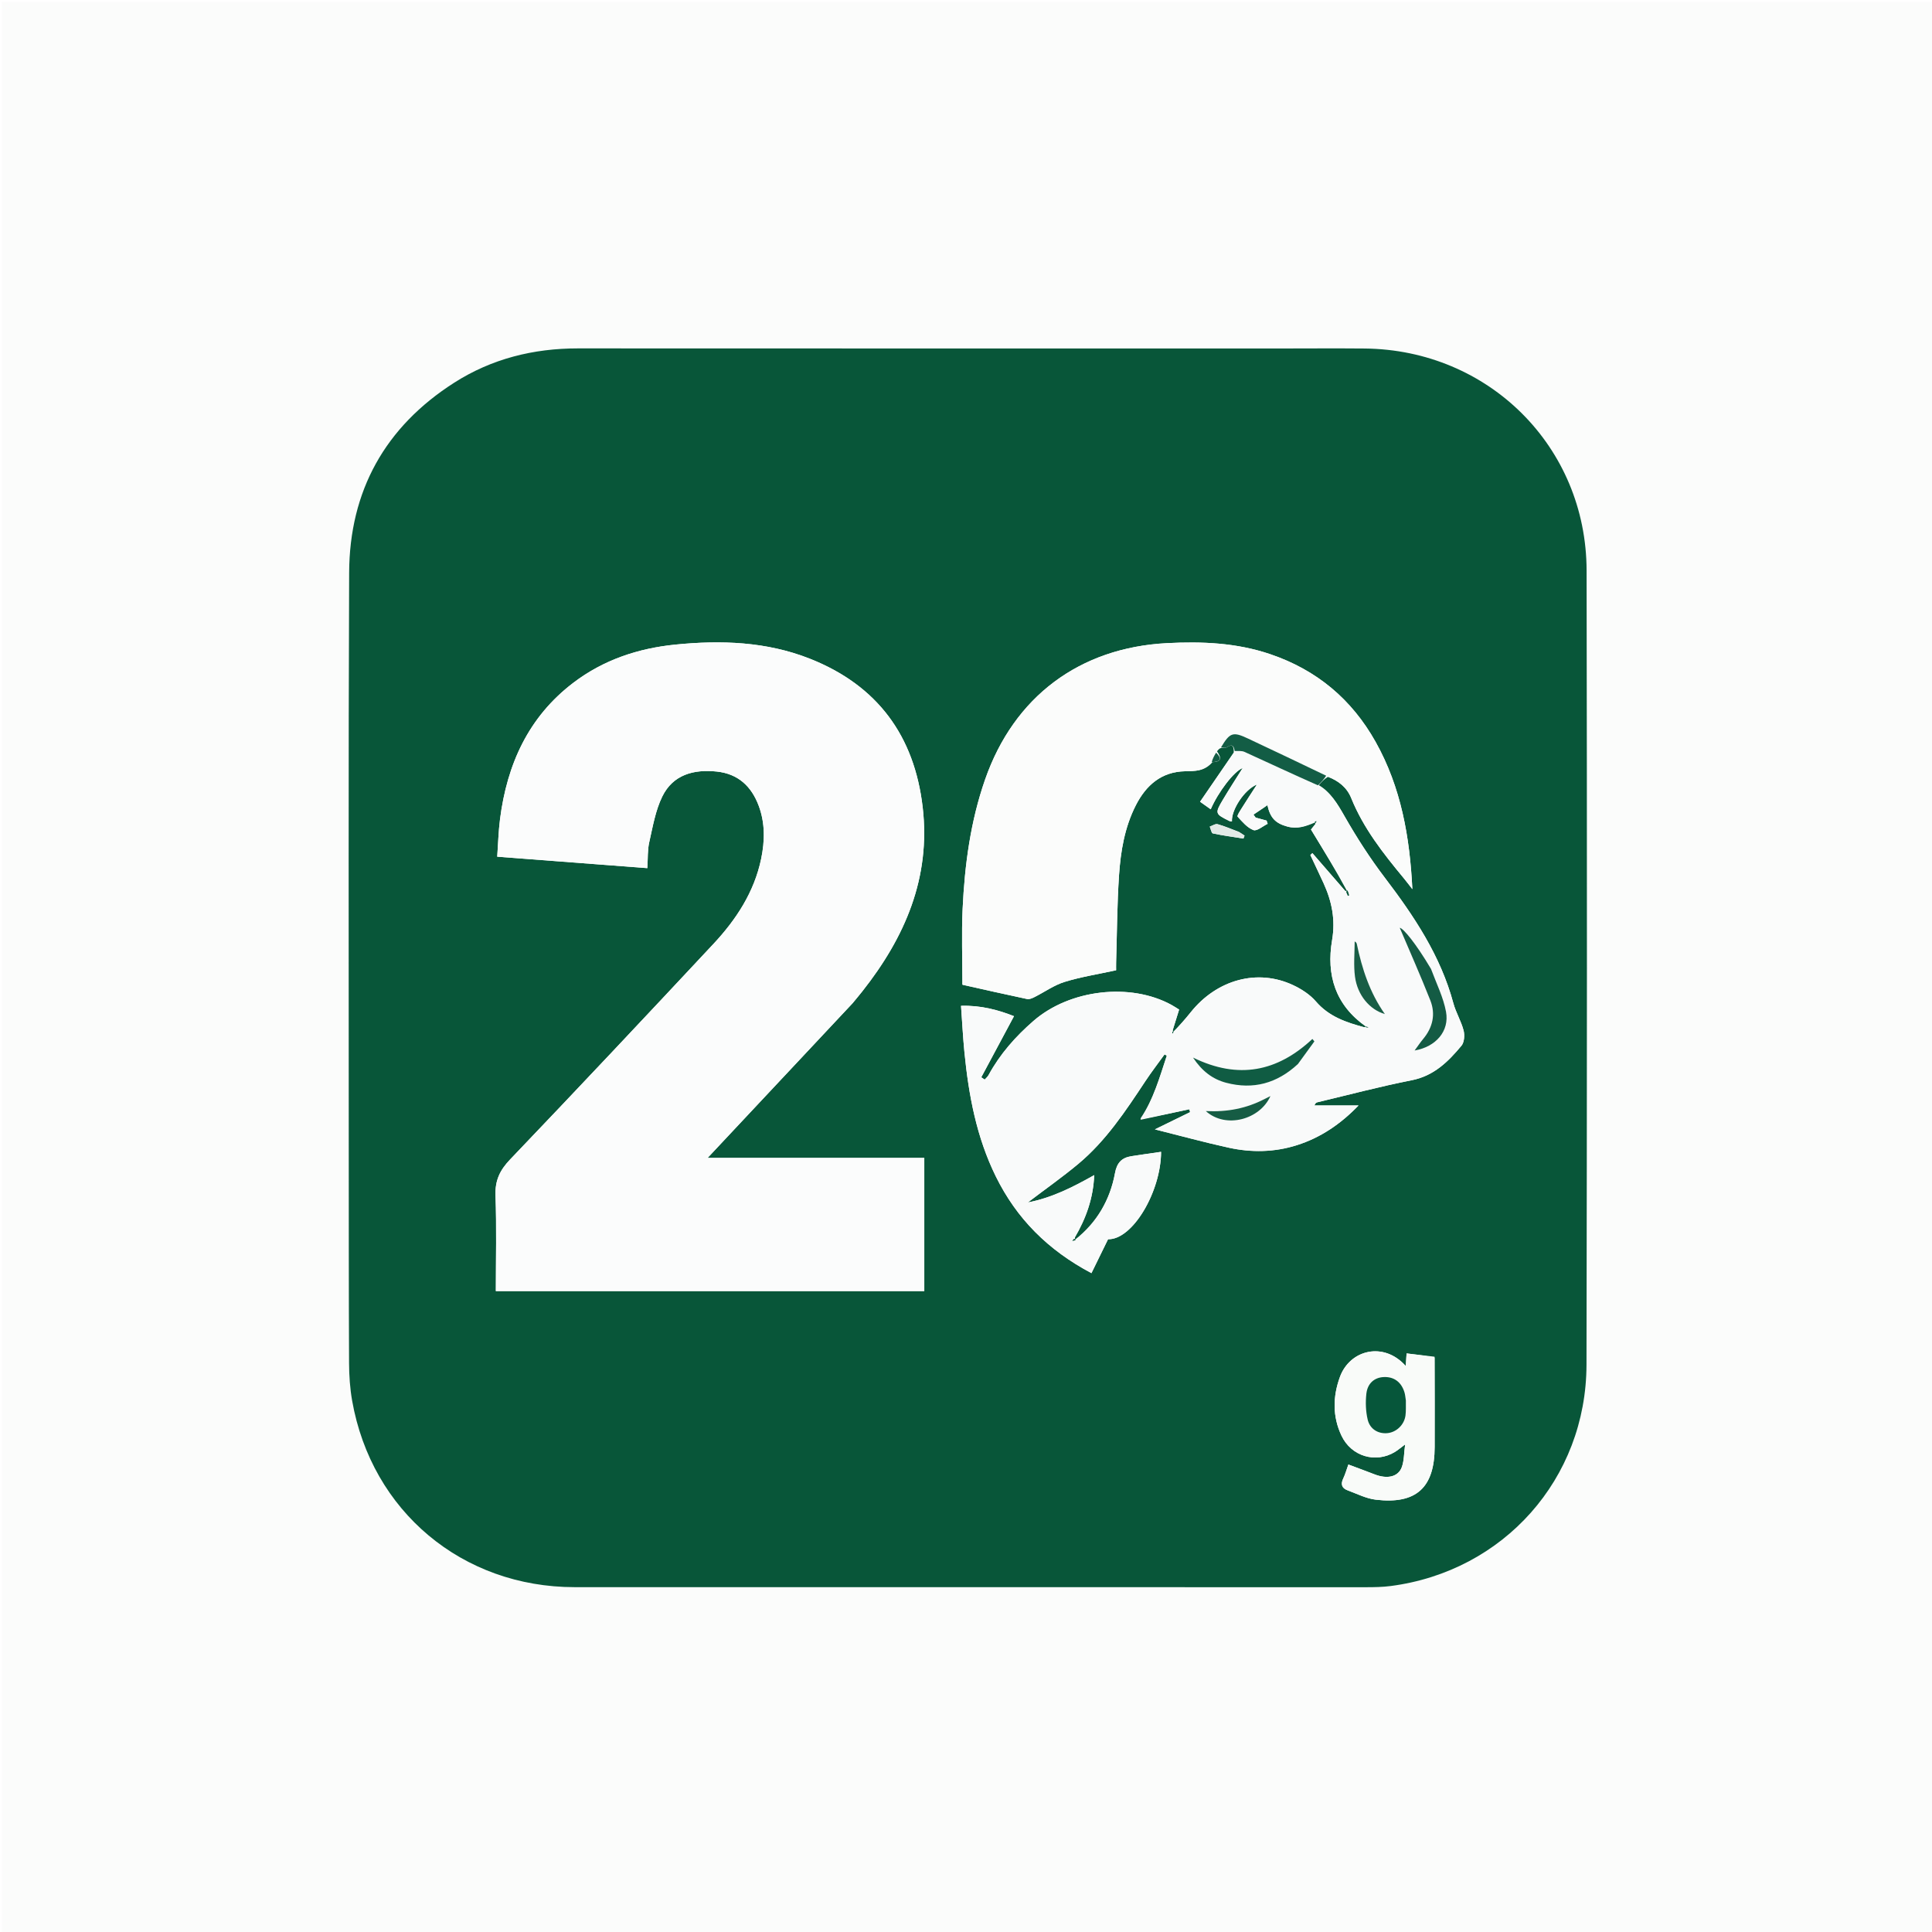
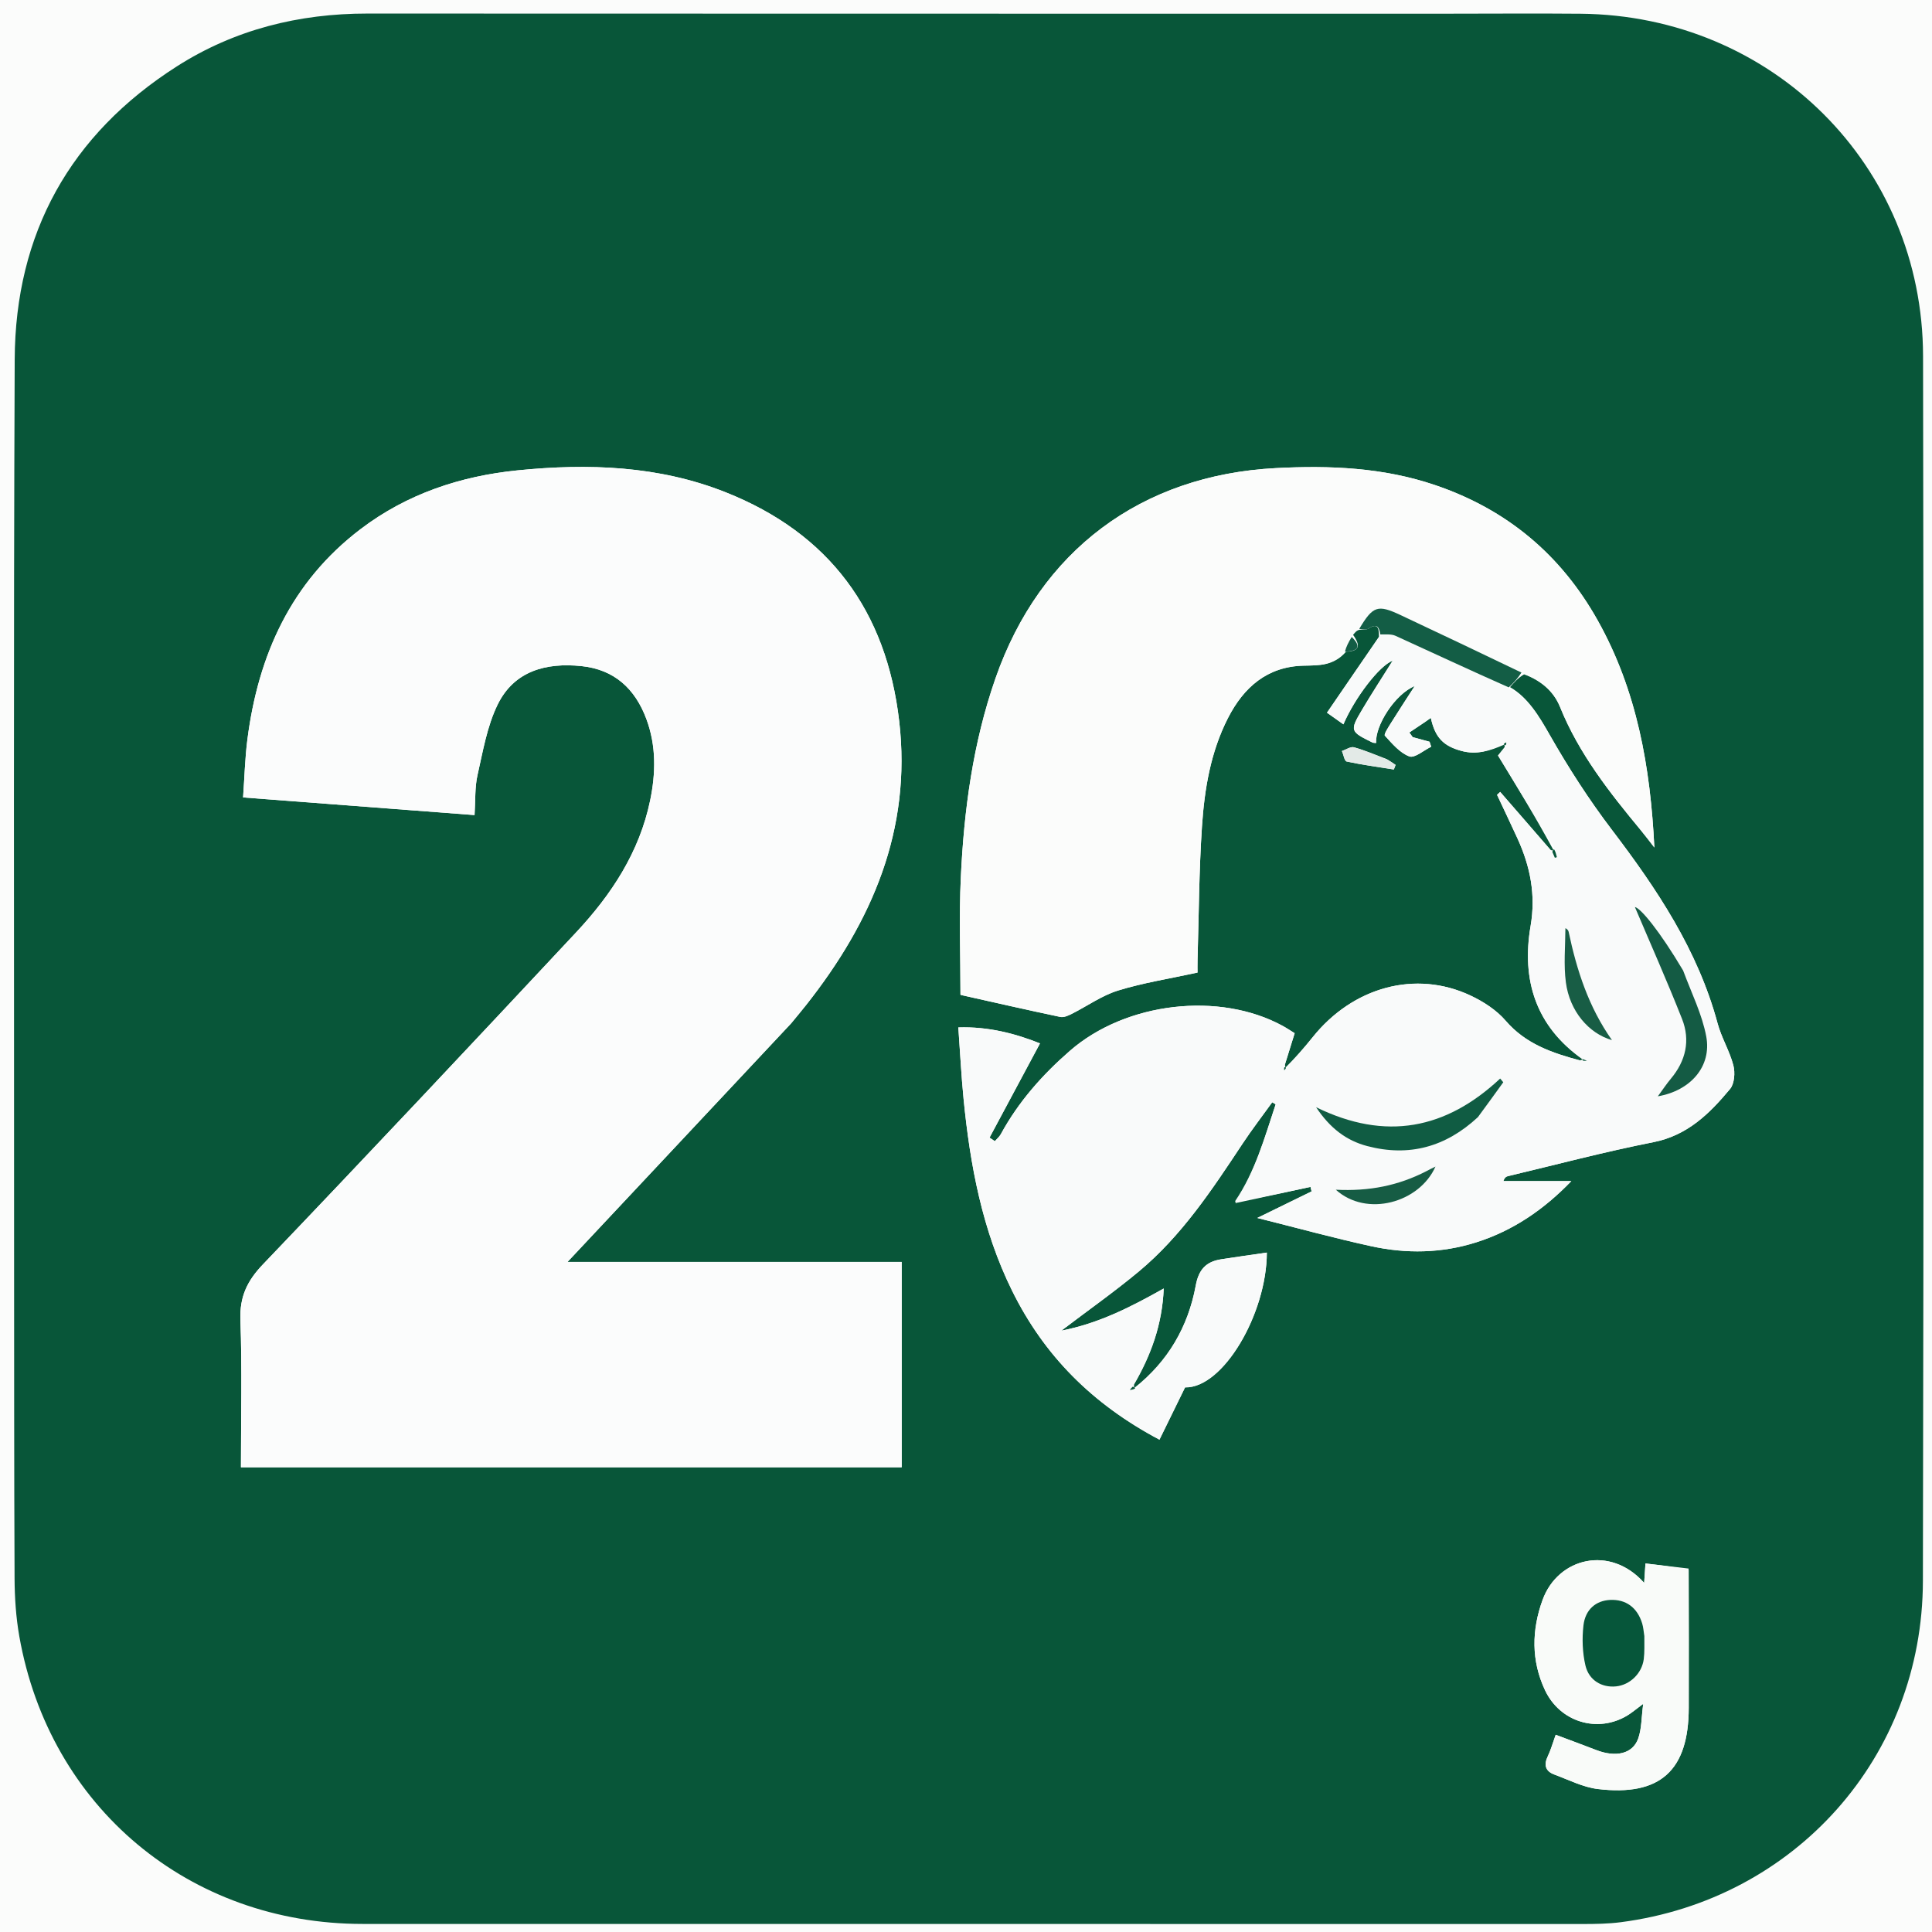
- <svg xmlns="http://www.w3.org/2000/svg" version="1.1" id="Layer_1" x="0px" y="0px" width="100%" viewBox="0 0 1024 1024" enable-background="new 0 0 1024 1024" xml:space="preserve">
+ <svg xmlns="http://www.w3.org/2000/svg" version="1.1" id="Layer_1" x="0px" y="0px" width="100%" viewBox="180 180 664 664" enable-background="new 0 0 1024 1024" xml:space="preserve">
  <path fill="#FBFCFB" opacity="1" stroke="none" d=" M650,1025   C433.333,1025 217.167,1025 1,1025   C1,683.667 1,342.333 1,1   C342.333,1 683.667,1 1025,1   C1025,342.333 1025,683.667 1025,1025   C900.167,1025 775.333,1025 650,1025  M184.841,607.5   C184.873,645.829 184.829,684.158 185.008,722.486   C185.039,729.122 185.486,735.846 186.635,742.371   C196.97,801.053 245.021,841.224 304.604,841.23   C444.42,841.245 584.236,841.269 724.052,841.256   C728.378,841.255 732.744,841.189 737.024,840.635   C796.938,832.868 840.755,783.834 840.875,723.34   C841.152,583.025 841.184,442.708 840.928,302.392   C840.808,236.75 788.973,185.328 723.237,184.719   C707.74,184.576 692.241,184.708 676.743,184.707   C553.258,184.699 429.773,184.715 306.289,184.656   C282.729,184.645 260.621,190.146 240.778,202.815   C204.118,226.221 185.239,260.169 185.053,303.538   C184.618,404.524 184.867,505.513 184.841,607.5  z" />
  <path fill="#085639" opacity="1" stroke="none" d=" M184.84,607   C184.867,505.513 184.618,404.524 185.053,303.538   C185.239,260.169 204.118,226.221 240.778,202.815   C260.621,190.146 282.729,184.645 306.289,184.656   C429.773,184.715 553.258,184.699 676.743,184.707   C692.241,184.708 707.74,184.576 723.237,184.719   C788.973,185.328 840.808,236.75 840.928,302.392   C841.184,442.708 841.152,583.025 840.875,723.34   C840.755,783.834 796.938,832.868 737.024,840.635   C732.744,841.189 728.378,841.255 724.052,841.256   C584.236,841.269 444.42,841.245 304.604,841.23   C245.021,841.224 196.97,801.053 186.635,742.371   C185.486,735.846 185.039,729.122 185.008,722.486   C184.829,684.158 184.873,645.829 184.84,607  M703.804,411.765   C709.475,413.802 713.916,417.412 716.17,422.99   C722.638,438.999 733.13,452.308 743.983,465.411   C745.567,467.322 747.049,469.318 748.578,471.275   C747.229,443.71 742.623,417.326 729.103,393.217   C716.413,370.587 697.886,355.105 673.277,346.737   C655.417,340.664 637.079,339.916 618.502,340.881   C572.152,343.287 537.442,369.3 522.148,413.087   C514.383,435.319 511.298,458.395 510.212,481.74   C509.595,494.999 510.1,508.309 510.1,521.846   C509.885,521.745 510.16,521.94 510.464,522.008   C521.773,524.542 533.073,527.12 544.412,529.507   C545.59,529.755 547.109,529.069 548.297,528.473   C553.634,525.795 558.652,522.162 564.266,520.428   C572.905,517.76 581.937,516.364 591.569,514.26   C591.569,513.487 591.523,511.696 591.576,509.908   C592.031,494.592 592.079,479.248 593.103,463.97   C593.961,451.175 596.069,438.47 602.018,426.814   C607.462,416.15 615.589,409.047 628.089,408.777   C633.372,408.663 638.411,408.862 642.621,403.967   C647.092,403.826 647.798,402.065 645.002,398.144   C645.647,397.379 646.292,396.615 647.35,396.424   C648.362,396.311 649.591,396.527 650.348,396.028   C653.292,394.089 653.982,395.568 653.925,398.876   C648.036,407.469 642.148,416.062 636.066,424.937   C638.368,426.57 639.99,427.721 641.709,428.941   C645.58,419.925 654.011,408.796 658.651,407.056   C654.896,413.055 651.372,418.439 648.102,423.972   C643.855,431.157 644.001,431.407 651.672,435.179   C652.031,435.355 652.504,435.299 652.956,435.355   C652.554,429.36 659.474,418.535 666.211,415.789   C663.089,420.636 660.481,424.601 657.972,428.627   C657.119,429.998 655.557,432.404 655.954,432.836   C658.457,435.563 661.092,438.749 664.36,439.967   C666.199,440.653 669.334,437.862 671.885,436.637   C671.698,436.068 671.51,435.499 671.322,434.93   C669.389,434.402 667.455,433.874 665.522,433.346   C665.137,432.814 664.752,432.282 664.366,431.75   C666.157,430.552 667.951,429.358 669.737,428.154   C670.388,427.715 671.022,427.251 671.755,426.734   C673.23,433.523 676.088,436.393 682.285,438.08   C687.511,439.503 692.122,438.044 696.934,435.934   C696.934,435.934 697.237,436.236 697.102,436.907   C696.082,438.154 695.063,439.4 694.846,439.666   C701.532,450.632 707.944,461.148 713.873,472.11   C713.713,472.26 713.554,472.41 712.916,472.099   C707.141,465.456 701.366,458.814 695.592,452.172   C695.233,452.508 694.875,452.844 694.516,453.18   C696.862,458.179 699.249,463.16 701.545,468.183   C705.922,477.756 707.882,487.501 706.047,498.223   C702.859,516.854 707.83,532.734 723.912,544.093   C723.912,544.093 723.791,544.215 723.011,544.457   C713.433,541.908 704.343,538.798 697.463,530.795   C694.324,527.144 689.842,524.246 685.424,522.165   C666.523,513.261 644.934,519.188 631.079,536.558   C628.202,540.166 625.101,543.595 621.859,546.855   C621.859,546.855 621.614,546.604 621.623,545.841   C622.698,542.375 623.774,538.909 624.956,535.099   C623.618,534.276 622.265,533.359 620.837,532.579   C599.083,520.707 567.019,524.369 547.747,541.12   C538.268,549.359 530.004,558.689 523.954,569.822   C523.465,570.723 522.596,571.418 521.903,572.209   C521.3,571.8 520.697,571.391 520.093,570.982   C525.816,560.294 531.538,549.607 537.432,538.598   C529.084,535.258 519.691,532.767 509.363,533.108   C509.984,541.73 510.386,549.717 511.167,557.668   C513.409,580.477 517.582,602.815 527.846,623.611   C538.806,645.817 555.328,662.527 578.488,674.793   C581.451,668.744 584.287,662.954 587.289,656.826   C600.345,657.135 615.333,631.578 615.396,610.494   C610.064,611.274 604.845,611.989 599.644,612.811   C594.515,613.623 591.969,616.304 590.96,621.821   C588.368,635.993 581.324,647.902 569.948,656.928   C569.807,656.773 569.666,656.618 569.765,655.821   C575.583,645.817 579.443,635.218 579.954,622.837   C568.611,629.223 557.594,634.848 544.766,637.327   C554.028,630.292 562.968,623.994 571.352,617.026   C586.114,604.758 596.577,588.886 607.051,573.062   C610.269,568.201 613.837,563.572 617.245,558.837   C617.638,559.074 618.031,559.31 618.425,559.547   C614.646,570.964 611.402,582.594 604.627,593.237   C604.69,593.358 604.752,593.479 604.815,593.6   C604.904,593.421 604.993,593.242 605.082,593.063   C604.862,592.963 604.641,592.863 605.113,593.383   C613.54,591.562 621.967,589.742 630.394,587.922   C630.522,588.437 630.649,588.952 630.776,589.466   C624.792,592.393 618.808,595.32 612.116,598.593   C625.798,602.019 638.466,605.51 651.286,608.309   C663.319,610.937 675.421,610.745 687.318,606.986   C700.003,602.978 710.62,595.7 720.048,585.921   C712.255,585.921 704.461,585.921 696.668,585.921   C697.111,584.698 697.632,584.372 698.199,584.237   C714.851,580.279 731.413,575.858 748.195,572.56   C759.962,570.248 767.556,562.724 774.594,554.266   C776.11,552.443 776.379,548.653 775.731,546.156   C774.446,541.206 771.639,536.656 770.307,531.713   C763.536,506.569 749.477,485.553 733.954,465.16   C726.125,454.874 719.069,443.901 712.666,432.668   C708.861,425.994 705.225,419.767 698.978,416.152   C700.368,414.554 701.758,412.957 703.804,411.765  M452.045,531.546   C453.734,529.482 455.455,527.444 457.106,525.351   C479.663,496.772 493.354,465.199 489.046,427.902   C484.668,390.002 465.019,363.303 429.325,349.159   C406.309,340.039 382.197,339.222 357.94,341.649   C338.234,343.621 319.823,349.751 303.891,361.874   C280.027,380.032 268.744,405.138 265.024,434.167   C264.191,440.666 264.032,447.251 263.544,454.063   C290.644,456.13 316.802,458.124 343.098,460.129   C343.429,455.028 343.16,450.583 344.106,446.414   C345.966,438.217 347.384,429.628 351.014,422.193   C356.688,410.572 367.68,407.665 379.862,408.93   C391.18,410.105 398.288,416.746 402.146,427.103   C405.568,436.29 405.399,445.726 403.43,455.176   C399.74,472.893 390.148,487.444 378.079,500.362   C342.36,538.591 306.532,576.72 270.378,614.536   C264.903,620.263 262.341,625.703 262.627,633.663   C263.229,650.448 262.81,667.27 262.81,684.293   C338.766,684.293 414.317,684.293 489.895,684.293   C489.895,660.705 489.895,637.446 489.895,613.705   C451.879,613.705 414.152,613.705 375.048,613.705   C401.155,585.871 426.376,558.983 452.045,531.546  M760.332,719.088   C755.465,718.513 750.598,717.938 745.522,717.339   C745.324,720.288 745.211,721.984 745.075,724.02   C733.418,710.883 715.464,715.335 710.172,729.846   C706.403,740.178 706.208,750.779 711.02,760.945   C716.209,771.908 729.108,775.742 739.3,769.582   C740.866,768.635 742.267,767.415 744.748,765.579   C744.119,770.351 744.219,774.134 743.043,777.468   C741.165,782.794 735.354,784.095 728.519,781.433   C723.963,779.659 719.368,777.987 714.668,776.224   C713.578,779.243 712.97,781.5 711.968,783.566   C710.513,786.563 711.113,788.739 714.205,789.88   C719.144,791.704 724.049,794.246 729.163,794.86   C750.609,797.434 760.363,788.476 760.395,766.943   C760.419,751.294 760.433,735.646 760.332,719.088  M656.538,440.89   C652.822,439.497 649.163,437.897 645.355,436.835   C644.182,436.508 642.599,437.647 641.204,438.114   C641.737,439.368 642.069,441.56 642.836,441.724   C648.189,442.872 653.633,443.601 659.047,444.464   C659.246,443.938 659.445,443.413 659.644,442.887   C658.836,442.327 658.028,441.766 656.538,440.89  z" />
  <path fill="#FBFCFC" opacity="1" stroke="none" d=" M451.821,531.82   C426.376,558.983 401.155,585.871 375.048,613.705   C414.152,613.705 451.879,613.705 489.895,613.705   C489.895,637.446 489.895,660.705 489.895,684.293   C414.317,684.293 338.766,684.293 262.81,684.293   C262.81,667.27 263.229,650.448 262.627,633.663   C262.341,625.703 264.903,620.263 270.378,614.536   C306.532,576.72 342.36,538.591 378.079,500.362   C390.148,487.444 399.74,472.893 403.43,455.176   C405.399,445.726 405.568,436.29 402.146,427.103   C398.288,416.746 391.18,410.105 379.862,408.93   C367.68,407.665 356.688,410.572 351.014,422.193   C347.384,429.628 345.966,438.217 344.106,446.414   C343.16,450.583 343.429,455.028 343.098,460.129   C316.802,458.124 290.644,456.13 263.544,454.063   C264.032,447.251 264.191,440.666 265.024,434.167   C268.744,405.138 280.027,380.032 303.891,361.874   C319.823,349.751 338.234,343.621 357.94,341.649   C382.197,339.222 406.309,340.039 429.325,349.159   C465.019,363.303 484.668,390.002 489.046,427.902   C493.354,465.199 479.663,496.772 457.106,525.351   C455.455,527.444 453.734,529.482 451.821,531.82  z" />
  <path fill="#F9FAFA" opacity="1" stroke="none" d=" M622.103,547.107   C625.101,543.595 628.202,540.166 631.079,536.558   C644.934,519.188 666.523,513.261 685.424,522.165   C689.842,524.246 694.324,527.144 697.463,530.795   C704.343,538.798 713.433,541.908 723.53,544.579   C724.496,544.659 724.944,544.617 725.391,544.574   C724.938,544.372 724.484,544.17 724.03,543.968   C707.83,532.734 702.859,516.854 706.047,498.223   C707.882,487.501 705.922,477.756 701.545,468.183   C699.249,463.16 696.862,458.179 694.516,453.18   C694.875,452.844 695.233,452.508 695.592,452.172   C701.366,458.814 707.141,465.456 713.305,472.622   C713.923,473.701 714.152,474.257 714.382,474.812   C714.615,474.741 714.848,474.67 715.081,474.6   C714.839,473.621 714.597,472.642 714.355,471.664   C707.944,461.148 701.532,450.632 694.846,439.666   C695.063,439.4 696.082,438.154 697.422,436.432   C697.72,435.686 697.699,435.415 697.677,435.144   C697.328,435.307 696.979,435.47 696.63,435.632   C692.122,438.044 687.511,439.503 682.285,438.08   C676.088,436.393 673.23,433.523 671.755,426.734   C671.022,427.251 670.388,427.715 669.737,428.154   C667.951,429.358 666.157,430.552 664.366,431.75   C664.752,432.282 665.137,432.814 665.522,433.346   C667.455,433.874 669.389,434.402 671.322,434.93   C671.51,435.499 671.698,436.068 671.885,436.637   C669.334,437.862 666.199,440.653 664.36,439.967   C661.092,438.749 658.457,435.563 655.954,432.836   C655.557,432.404 657.119,429.998 657.972,428.627   C660.481,424.601 663.089,420.636 666.211,415.789   C659.474,418.535 652.554,429.36 652.956,435.355   C652.504,435.299 652.031,435.355 651.672,435.179   C644.001,431.407 643.855,431.157 648.102,423.972   C651.372,418.439 654.896,413.055 658.651,407.056   C654.011,408.796 645.58,419.925 641.709,428.941   C639.99,427.721 638.368,426.57 636.066,424.937   C642.148,416.062 648.036,407.469 654.323,398.376   C656.361,398.07 658.18,397.868 659.611,398.519   C672.474,404.374 685.269,410.378 698.085,416.338   C705.225,419.767 708.861,425.994 712.666,432.668   C719.069,443.901 726.125,454.874 733.954,465.16   C749.477,485.553 763.536,506.569 770.307,531.713   C771.639,536.656 774.446,541.206 775.731,546.156   C776.379,548.653 776.11,552.443 774.594,554.266   C767.556,562.724 759.962,570.248 748.195,572.56   C731.413,575.858 714.851,580.279 698.199,584.237   C697.632,584.372 697.111,584.698 696.668,585.921   C704.461,585.921 712.255,585.921 720.048,585.921   C710.62,595.7 700.003,602.978 687.318,606.986   C675.421,610.745 663.319,610.937 651.286,608.309   C638.466,605.51 625.798,602.019 612.116,598.593   C618.808,595.32 624.792,592.393 630.776,589.466   C630.649,588.952 630.522,588.437 630.394,587.922   C621.967,589.742 613.54,591.562 604.792,593.081   C604.471,592.779 604.522,592.77 604.522,592.77   C611.402,582.594 614.646,570.964 618.425,559.547   C618.031,559.31 617.638,559.074 617.245,558.837   C613.837,563.572 610.269,568.201 607.051,573.062   C596.577,588.886 586.114,604.758 571.352,617.026   C562.968,623.994 554.028,630.292 544.766,637.327   C557.594,634.848 568.611,629.223 579.954,622.837   C579.443,635.218 575.583,645.817 569.372,656.291   C568.757,657.086 568.534,657.411 568.311,657.736   C568.998,657.622 569.685,657.508 570.372,657.394   C581.324,647.902 588.368,635.993 590.96,621.821   C591.969,616.304 594.515,613.623 599.644,612.811   C604.845,611.989 610.064,611.274 615.396,610.494   C615.333,631.578 600.345,657.135 587.289,656.826   C584.287,662.954 581.451,668.744 578.488,674.793   C555.328,662.527 538.806,645.817 527.846,623.611   C517.582,602.815 513.409,580.477 511.167,557.668   C510.386,549.717 509.984,541.73 509.363,533.108   C519.691,532.767 529.084,535.258 537.432,538.598   C531.538,549.607 525.816,560.294 520.093,570.982   C520.697,571.391 521.3,571.8 521.903,572.209   C522.596,571.418 523.465,570.723 523.954,569.822   C530.004,558.689 538.268,549.359 547.747,541.12   C567.019,524.369 599.083,520.707 620.837,532.579   C622.265,533.359 623.618,534.276 624.956,535.099   C623.774,538.909 622.698,542.375 621.421,546.433   C621.272,547.303 621.325,547.582 621.378,547.86   C621.62,547.609 621.862,547.358 622.103,547.107  M688.188,563.687   C691.011,559.777 693.833,555.867 696.656,551.956   C696.301,551.529 695.946,551.102 695.591,550.675   C677.016,568.056 656.298,572.277 632.322,560.535   C637.13,567.787 642.769,572.018 649.92,573.896   C664.241,577.658 676.849,574.235 688.188,563.687  M758.253,513.25   C750.362,499.912 743.864,492.085 741.89,491.739   C747.072,503.954 752.872,516.965 758.096,530.204   C761.001,537.563 759.395,544.6 754.244,550.746   C752.749,552.53 751.462,554.489 749.769,556.791   C761.065,554.855 768.317,546.464 766.419,536.251   C764.992,528.57 761.337,521.303 758.253,513.25  M717.935,499.335   C717.966,505.446 717.373,511.639 718.169,517.648   C719.473,527.502 725.999,535.175 734.009,537.477   C725.983,526.125 721.89,513.427 719.11,500.204   C718.993,499.645 718.431,499.179 717.935,499.335  M669.901,582.736   C660.562,587.491 650.558,589.469 639.099,588.888   C649.706,598.463 667.856,593.358 673.35,580.936   C672.145,581.526 671.312,581.934 669.901,582.736  z" />
  <path fill="#FBFCFB" opacity="1" stroke="none" d=" M641.843,403.935   C638.411,408.862 633.372,408.663 628.089,408.777   C615.589,409.047 607.462,416.15 602.018,426.814   C596.069,438.47 593.961,451.175 593.103,463.97   C592.079,479.248 592.031,494.592 591.576,509.908   C591.523,511.696 591.569,513.487 591.569,514.26   C581.937,516.364 572.905,517.76 564.266,520.428   C558.652,522.162 553.634,525.795 548.297,528.473   C547.109,529.069 545.59,529.755 544.412,529.507   C533.073,527.12 521.773,524.542 510.464,522.008   C510.16,521.94 509.885,521.745 510.1,521.846   C510.1,508.309 509.595,494.999 510.212,481.74   C511.298,458.395 514.383,435.319 522.148,413.087   C537.442,369.3 572.152,343.287 618.502,340.881   C637.079,339.916 655.417,340.664 673.277,346.737   C697.886,355.105 716.413,370.587 729.103,393.217   C742.623,417.326 747.229,443.71 748.578,471.275   C747.049,469.318 745.567,467.322 743.983,465.411   C733.13,452.308 722.638,438.999 716.17,422.99   C713.916,417.412 709.475,413.802 703.23,411.355   C688.908,404.43 675.176,397.882 661.406,391.414   C653.468,387.685 651.885,388.22 646.937,395.85   C646.292,396.615 645.647,397.379 644.635,398.616   C643.46,400.703 642.651,402.319 641.843,403.935  z" />
  <path fill="#F9FBF9" opacity="1" stroke="none" d=" M760.391,719.542   C760.433,735.646 760.419,751.294 760.395,766.943   C760.363,788.476 750.609,797.434 729.163,794.86   C724.049,794.246 719.144,791.704 714.205,789.88   C711.113,788.739 710.513,786.563 711.968,783.566   C712.97,781.5 713.578,779.243 714.668,776.224   C719.368,777.987 723.963,779.659 728.519,781.433   C735.354,784.095 741.165,782.794 743.043,777.468   C744.219,774.134 744.119,770.351 744.748,765.579   C742.267,767.415 740.866,768.635 739.3,769.582   C729.108,775.742 716.209,771.908 711.02,760.945   C706.208,750.779 706.403,740.178 710.172,729.846   C715.464,715.335 733.418,710.883 745.075,724.02   C745.211,721.984 745.324,720.288 745.522,717.339   C750.598,717.938 755.465,718.513 760.391,719.542  M745.101,741.858   C744.874,740.557 744.777,739.216 744.395,737.963   C742.716,732.458 738.774,729.607 733.359,729.872   C728.53,730.108 724.823,733.123 724.201,738.696   C723.698,743.197 723.861,747.991 724.886,752.385   C726.091,757.549 730.577,760.068 735.395,759.587   C740.156,759.11 744.309,755.157 744.94,750.198   C745.251,747.746 745.112,745.235 745.101,741.858  z" />
  <path fill="#135D45" opacity="1" stroke="none" d=" M647.143,396.137   C651.885,388.22 653.468,387.685 661.406,391.414   C675.176,397.882 688.908,404.43 702.902,411.152   C701.758,412.957 700.368,414.554 698.531,416.245   C685.269,410.378 672.474,404.374 659.611,398.519   C658.18,397.868 656.361,398.07 654.409,398.051   C653.982,395.568 653.292,394.089 650.348,396.028   C649.591,396.527 648.362,396.311 647.143,396.137  z" />
  <path fill="#E3EAE7" opacity="1" stroke="none" d=" M656.879,441.048   C658.028,441.766 658.836,442.327 659.644,442.887   C659.445,443.413 659.246,443.938 659.047,444.464   C653.633,443.601 648.189,442.872 642.836,441.724   C642.069,441.56 641.737,439.368 641.204,438.114   C642.599,437.647 644.182,436.508 645.355,436.835   C649.163,437.897 652.822,439.497 656.879,441.048  z" />
  <path fill="#135D45" opacity="1" stroke="none" d=" M642.232,403.951   C642.651,402.319 643.46,400.703 644.568,398.914   C647.798,402.065 647.092,403.826 642.232,403.951  z" />
  <path fill="#F9FAFA" opacity="1" stroke="none" d=" M604.446,592.771   C604.641,592.863 604.862,592.963 605.082,593.063   C604.993,593.242 604.904,593.421 604.815,593.6   C604.752,593.479 604.69,593.358 604.575,593.004   C604.522,592.77 604.471,592.779 604.446,592.771  z" />
  <path fill="#105C43" opacity="1" stroke="none" d=" M687.94,563.941   C676.849,574.235 664.241,577.658 649.92,573.896   C642.769,572.018 637.13,567.787 632.322,560.535   C656.298,572.277 677.016,568.056 695.591,550.675   C695.946,551.102 696.301,551.529 696.656,551.956   C693.833,555.867 691.011,559.777 687.94,563.941  z" />
  <path fill="#145B44" opacity="1" stroke="none" d=" M758.464,513.551   C761.337,521.303 764.992,528.57 766.419,536.251   C768.317,546.464 761.065,554.855 749.769,556.791   C751.462,554.489 752.749,552.53 754.244,550.746   C759.395,544.6 761.001,537.563 758.096,530.204   C752.872,516.965 747.072,503.954 741.89,491.739   C743.864,492.085 750.362,499.912 758.464,513.551  z" />
  <path fill="#185D45" opacity="1" stroke="none" d=" M718.006,499.003   C718.431,499.179 718.993,499.645 719.11,500.204   C721.89,513.427 725.983,526.125 734.009,537.477   C725.999,535.175 719.473,527.502 718.169,517.648   C717.373,511.639 717.966,505.446 718.006,499.003  z" />
  <path fill="#165C44" opacity="1" stroke="none" d=" M670.19,582.539   C671.312,581.934 672.145,581.526 673.35,580.936   C667.856,593.358 649.706,598.463 639.099,588.888   C650.558,589.469 660.562,587.491 670.19,582.539  z" />
  <path fill="#085639" opacity="1" stroke="none" d=" M714.114,471.887   C714.597,472.642 714.839,473.621 715.081,474.6   C714.848,474.67 714.615,474.741 714.382,474.812   C714.152,474.257 713.923,473.701 713.544,472.853   C713.554,472.41 713.713,472.26 714.114,471.887  z" />
  <path fill="#085639" opacity="1" stroke="none" d=" M723.971,544.03   C724.484,544.17 724.938,544.372 725.391,544.574   C724.944,544.617 724.496,544.659 723.92,544.459   C723.791,544.215 723.912,544.093 723.971,544.03  z" />
  <path fill="#085639" opacity="1" stroke="none" d=" M570.16,657.161   C569.685,657.508 568.998,657.622 568.311,657.736   C568.534,657.411 568.757,657.086 569.252,656.612   C569.666,656.618 569.807,656.773 570.16,657.161  z" />
  <path fill="#085639" opacity="1" stroke="none" d=" M621.981,546.981   C621.862,547.358 621.62,547.609 621.378,547.86   C621.325,547.582 621.272,547.303 621.416,546.814   C621.614,546.604 621.859,546.855 621.981,546.981  z" />
  <path fill="#085639" opacity="1" stroke="none" d=" M696.782,435.783   C696.979,435.47 697.328,435.307 697.677,435.144   C697.699,435.415 697.72,435.686 697.489,436.097   C697.237,436.236 696.934,435.934 696.782,435.783  z" />
  <path fill="#06563A" opacity="1" stroke="none" d=" M745.139,742.304   C745.112,745.235 745.251,747.746 744.94,750.198   C744.309,755.157 740.156,759.11 735.395,759.587   C730.577,760.068 726.091,757.549 724.886,752.385   C723.861,747.991 723.698,743.197 724.201,738.696   C724.823,733.123 728.53,730.108 733.359,729.872   C738.774,729.607 742.716,732.458 744.395,737.963   C744.777,739.216 744.874,740.557 745.139,742.304  z" />
</svg>
